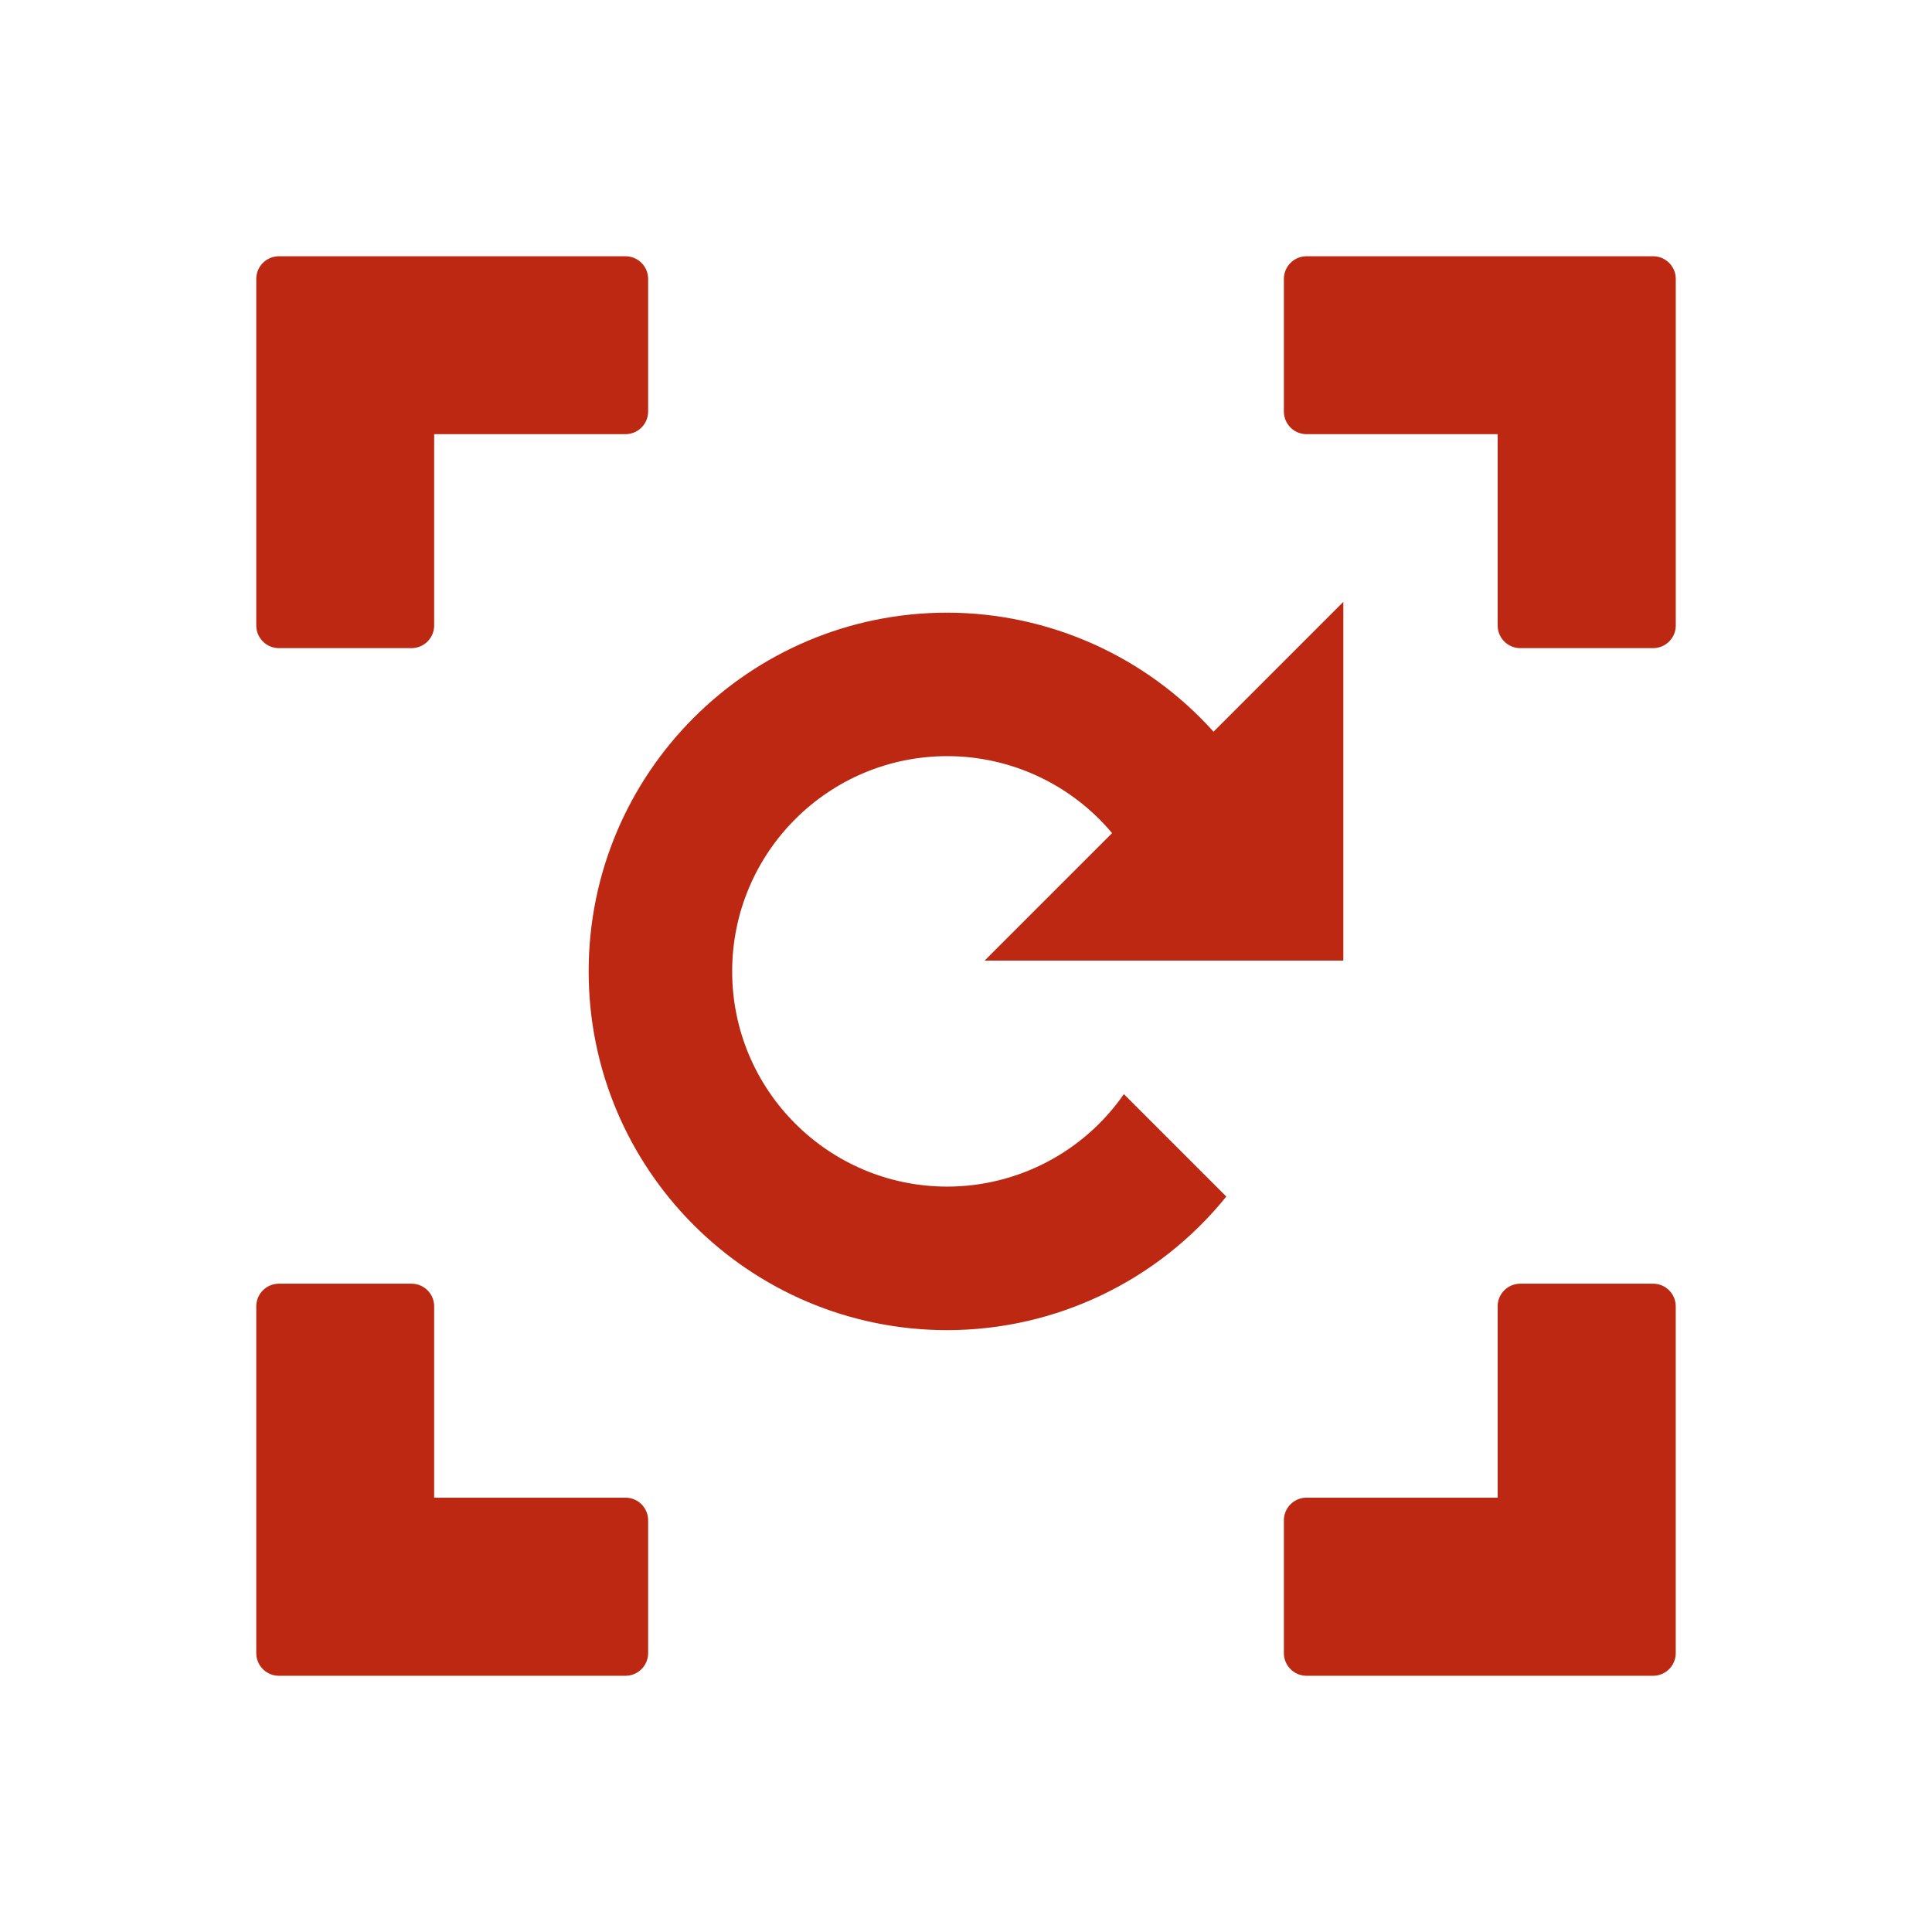
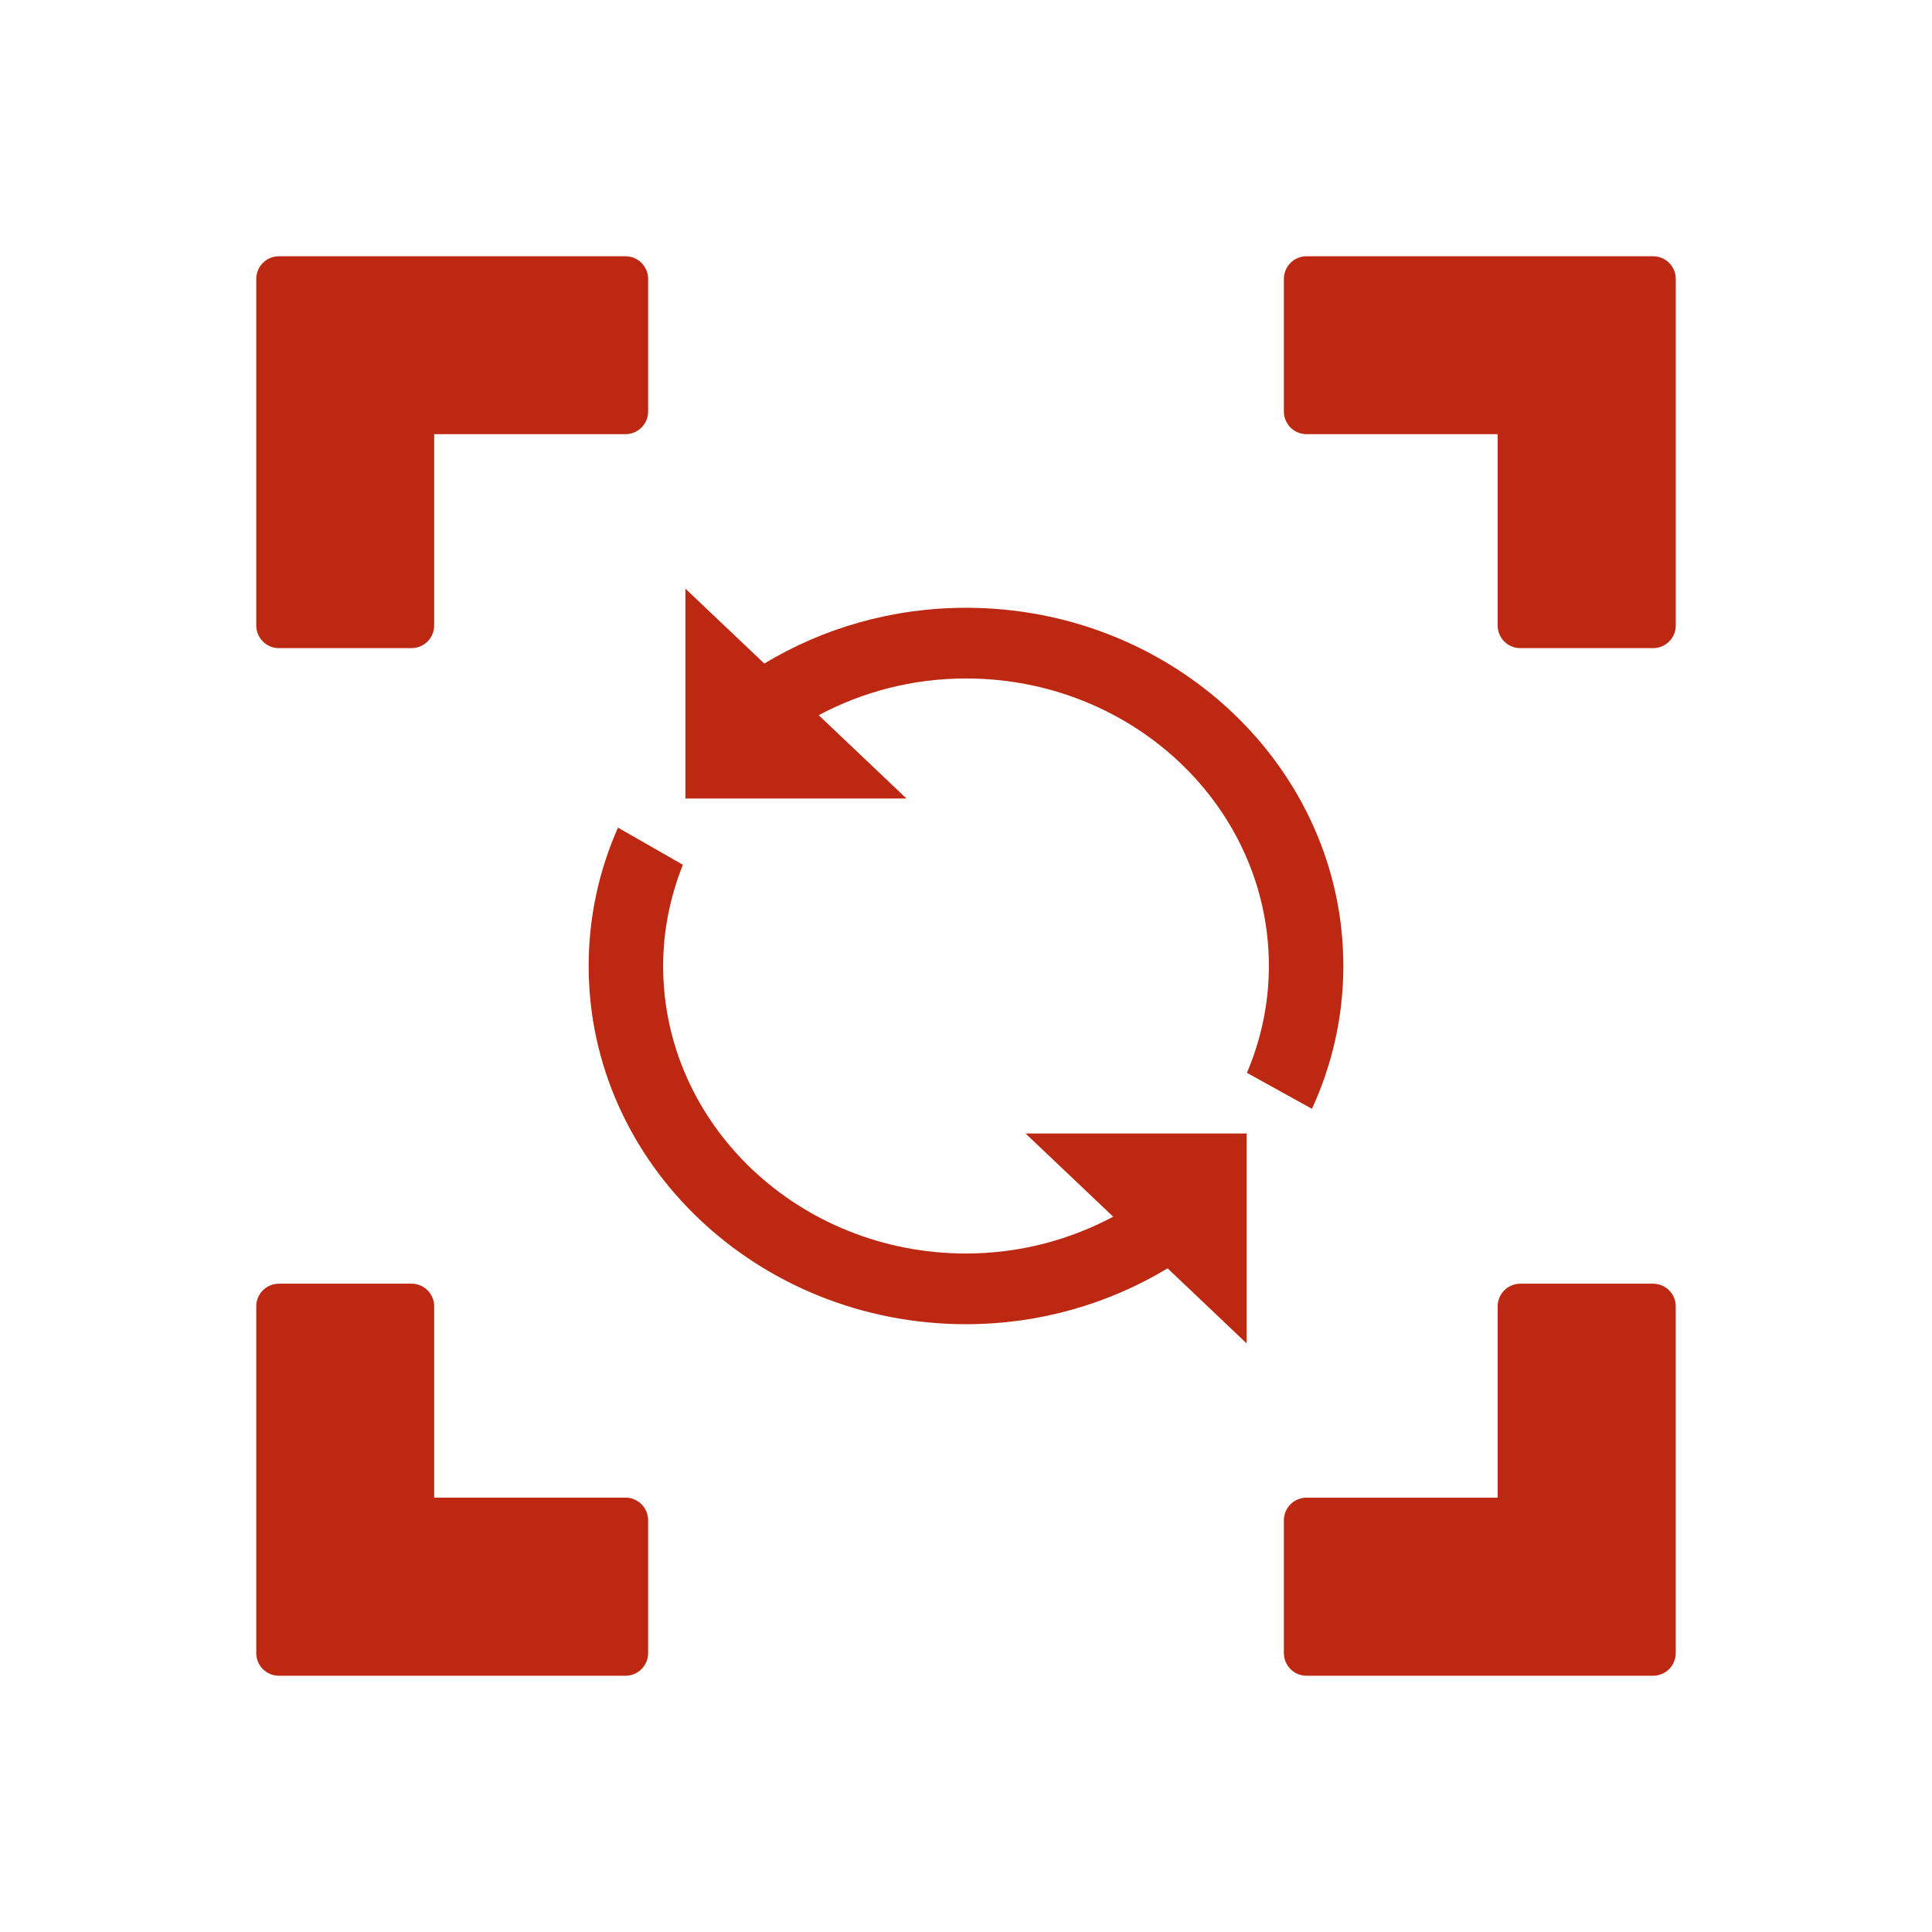
<svg xmlns="http://www.w3.org/2000/svg" width="64" height="64" id="svg4152" version="1.1" viewBox="0 0 64 64">
  <defs id="defs4154" />
-   <g id="layer1">
-     <path style="color:#000000;clip-rule:nonzero;display:inline;overflow:visible;visibility:visible;opacity:1;isolation:auto;mix-blend-mode:normal;color-interpolation:sRGB;color-interpolation-filters:linearRGB;solid-color:#000000;solid-opacity:1;fill:#bd2812;fill-opacity:1;fill-rule:nonzero;stroke:#bd2812;stroke-width:1.5;stroke-linecap:round;stroke-linejoin:round;stroke-miterlimit:4;stroke-dasharray:none;stroke-dashoffset:0;stroke-opacity:1;color-rendering:auto;image-rendering:auto;shape-rendering:auto;text-rendering:auto;enable-background:accumulate" d="m 9.239,9.239 0,11.481 4.393,0 0,-7.088 7.088,0 0,-4.393 -11.481,0 z m 34.041,0 0,4.393 7.082,0 0,7.088 4.4,0 0,-11.481 -11.481,0 z M 9.239,43.274 l 0,11.488 11.481,0 0,-4.4 -7.088,0 0,-7.088 -4.393,0 z m 41.123,0 0,7.088 -7.082,0 0,4.4 11.481,0 0,-11.488 -4.4,0 z" id="rect3420" />
-     <path style="opacity:1;fill:#bd2812;fill-opacity:1;stroke:none;stroke-width:8.229;stroke-linecap:round;stroke-linejoin:round;stroke-miterlimit:4;stroke-dasharray:none;stroke-opacity:1" d="m 44.5,19.937 0,11.884 -11.884,0 4.223,-4.223 a 7.13,7.13 0 0 0 -5.455,-2.55 7.13,7.13 0 0 0 -7.13,7.13 7.13,7.13 0 0 0 7.13,7.13 7.13,7.13 0 0 0 5.846,-3.064 l 3.393,3.393 A 11.884,11.884 0 0 1 31.384,44.063 11.884,11.884 0 0 1 19.5,32.179 a 11.884,11.884 0 0 1 11.884,-11.884 11.884,11.884 0 0 1 8.816,3.943 L 44.5,19.937 Z" id="path5524" />
+   <g id="layer1" style="display:inline">
+     <path style="color:#000000;clip-rule:nonzero;display:inline;overflow:visible;visibility:visible;opacity:1;isolation:auto;mix-blend-mode:normal;color-interpolation:sRGB;color-interpolation-filters:linearRGB;solid-color:#000000;solid-opacity:1;fill:#bd2812;fill-opacity:1;fill-rule:nonzero;stroke:#bd2812;stroke-width:1.5;stroke-linecap:round;stroke-linejoin:round;stroke-miterlimit:4;stroke-dasharray:none;stroke-dashoffset:0;stroke-opacity:1;color-rendering:auto;image-rendering:auto;shape-rendering:auto;text-rendering:auto;enable-background:accumulate" d="M 9.239,9.239 V 20.72 H 13.632 V 13.632 h 7.088 V 9.239 Z m 34.041,0 V 13.632 h 7.082 v 7.088 h 4.4 V 9.239 Z M 9.239,43.274 V 54.761 H 20.72 v -4.4 h -7.088 v -7.088 z m 41.123,0 v 7.088 H 43.28 V 54.761 H 54.761 V 43.274 Z" id="rect3420" />
+     <g id="Layer_3_copy_2" style="fill:#bd2812;fill-opacity:1" transform="matrix(0.4545455,0,0,0.4314883,17.22727,17.97641)">
+       <g fill="#555753" id="g137" style="fill:#bd2812;fill-opacity:1">
+         <path d="m 32.5,4.999 c -5.405,0 -10.444,1.577 -14.699,4.282 l -5.75,-5.75 v 16.11 h 16.11 l -6.395,-6.395 c 3.18,-1.787 6.834,-2.82 10.734,-2.82 12.171,0 22.073,9.902 22.073,22.074 0,2.899 -0.577,5.664 -1.599,8.202 l 4.738,2.762 C 59.182,40.101 60,36.396 60,32.5 60,17.336 47.663,4.999 32.5,4.999 Z" id="path133" style="fill:#bd2812;fill-opacity:1" />
+         <path d="m 43.227,51.746 c -3.179,1.786 -6.826,2.827 -10.726,2.827 -12.171,0 -22.073,-9.902 -22.073,-22.073 0,-2.739 0.524,-5.35 1.439,-7.771 L 7.136,21.878 C 5.761,25.149 5,28.736 5,32.5 5,47.664 17.336,60 32.5,60 c 5.406,0 10.434,-1.584 14.691,-4.289 l 5.758,5.759 V 45.358 H 36.838 Z" id="path135" style="fill:#bd2812;fill-opacity:1" />
+       </g>
+     </g>
  </g>
</svg>
